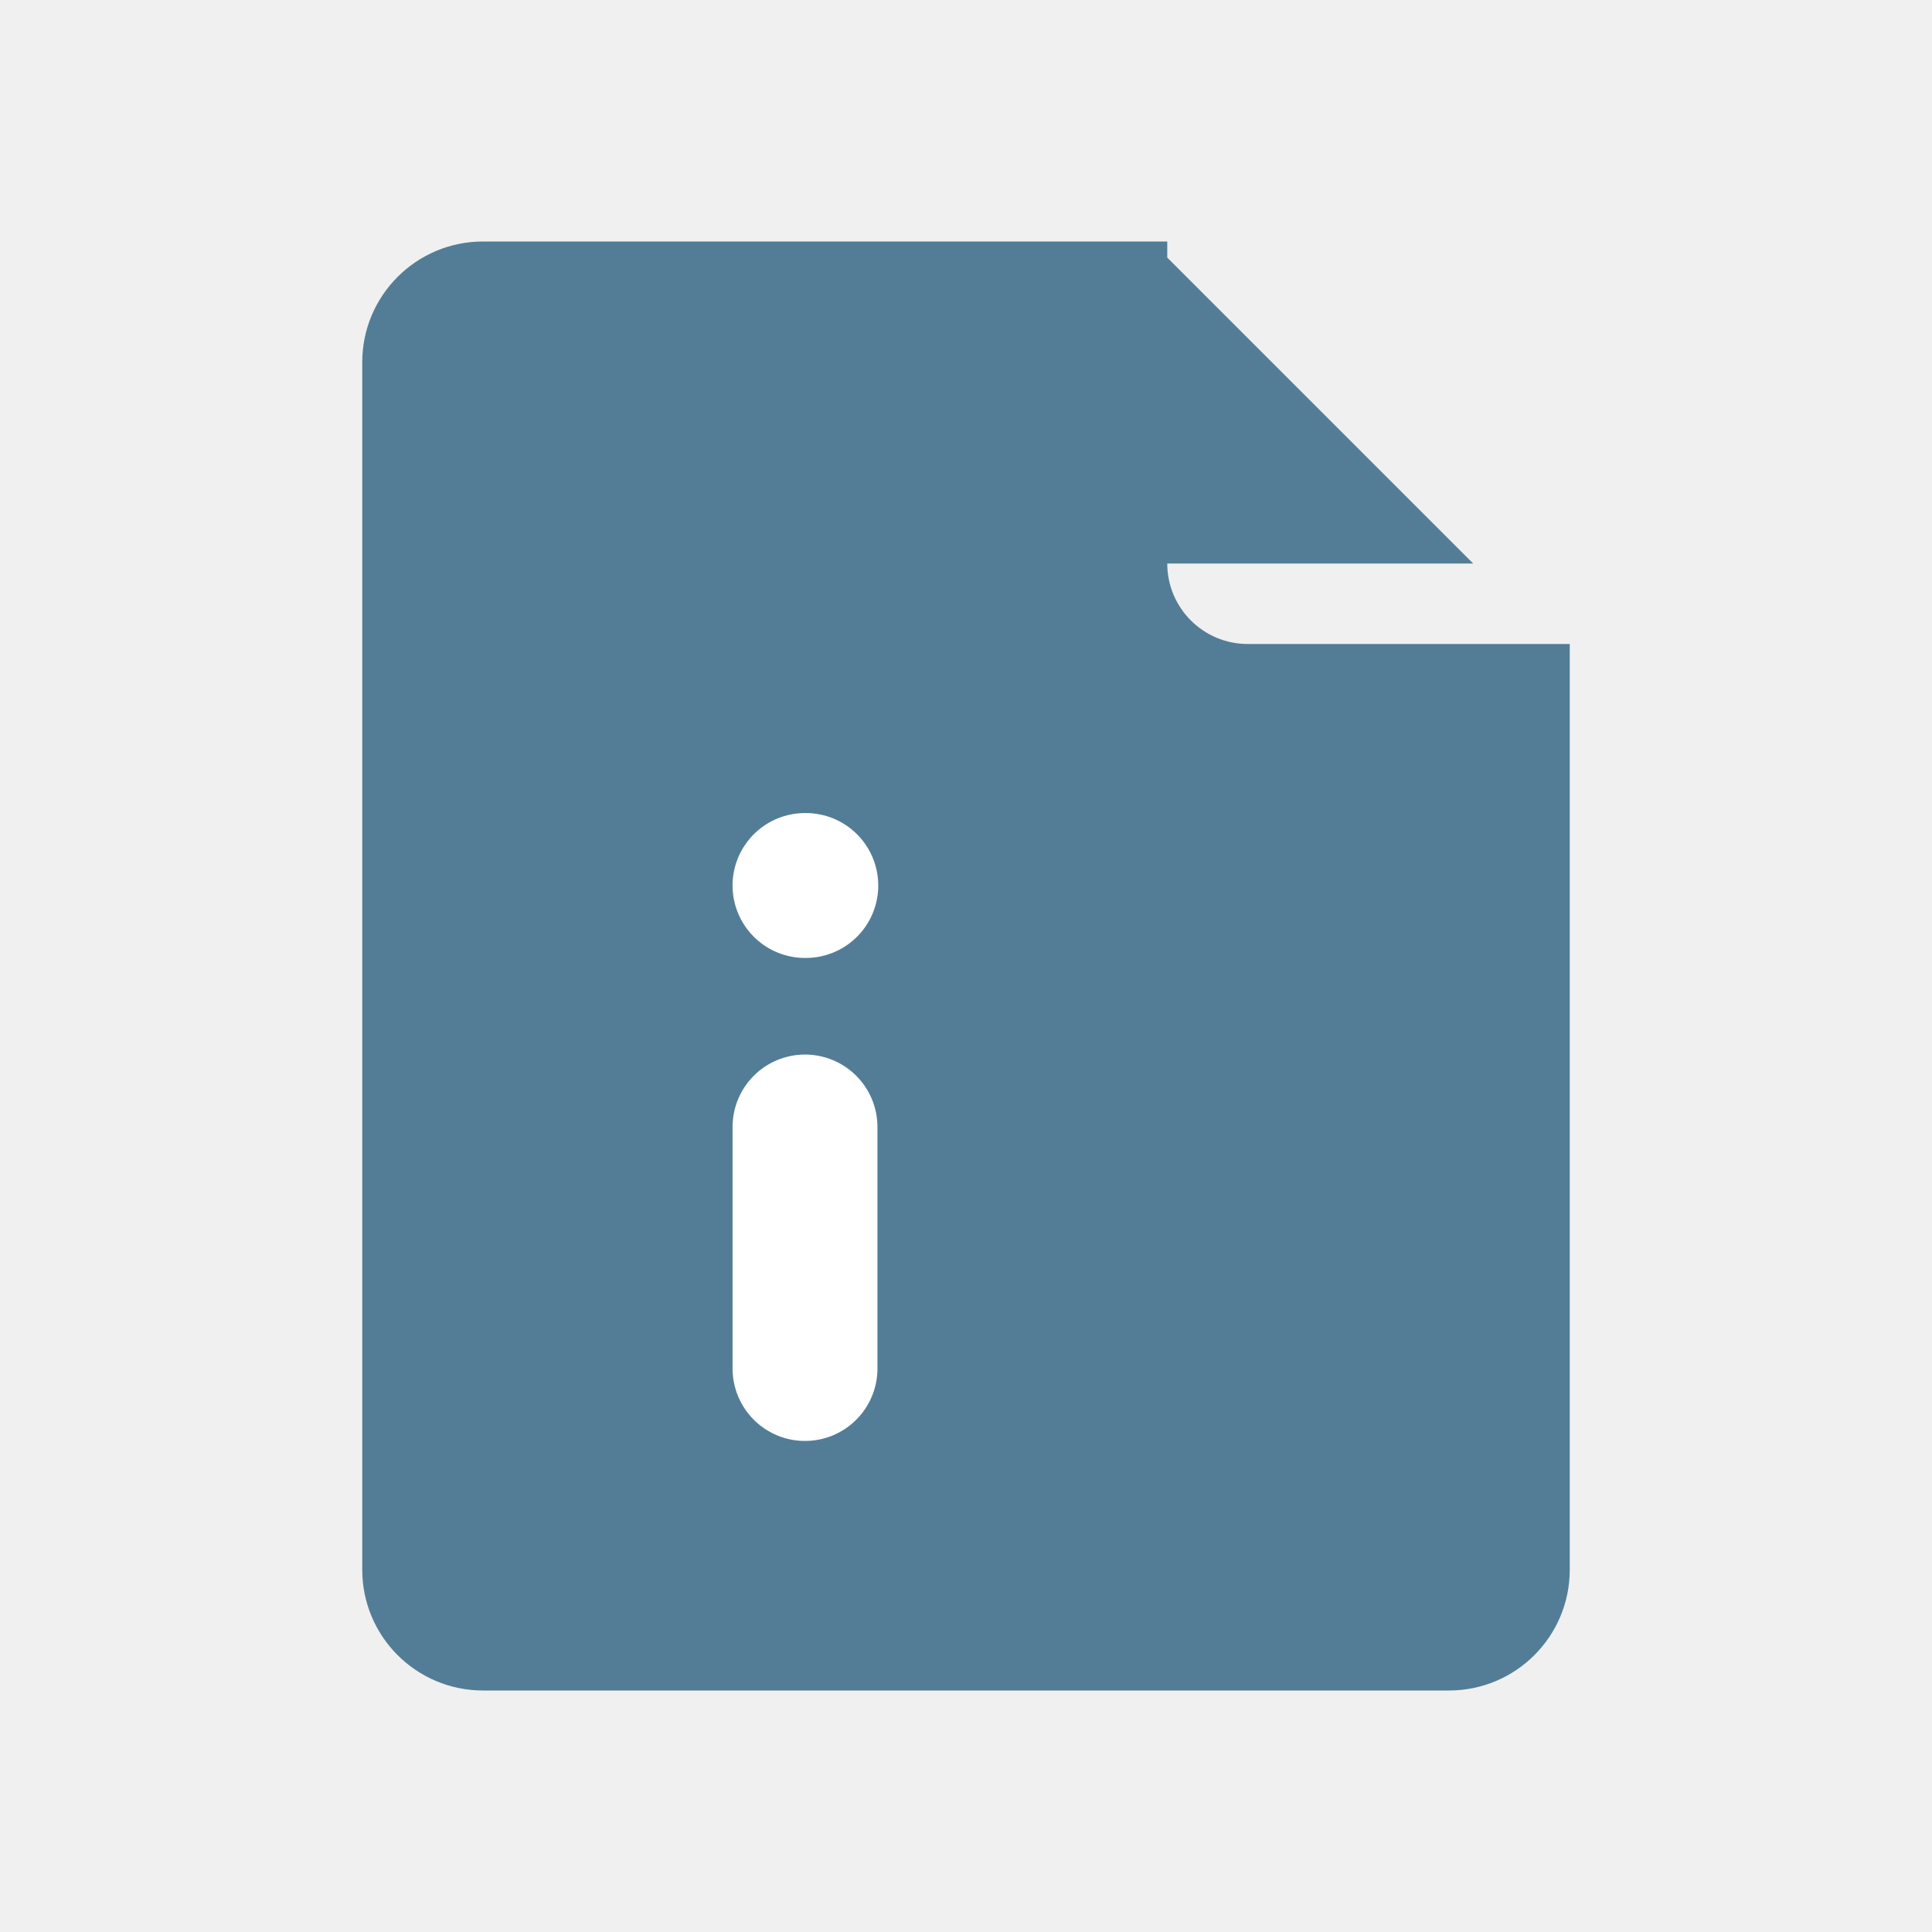
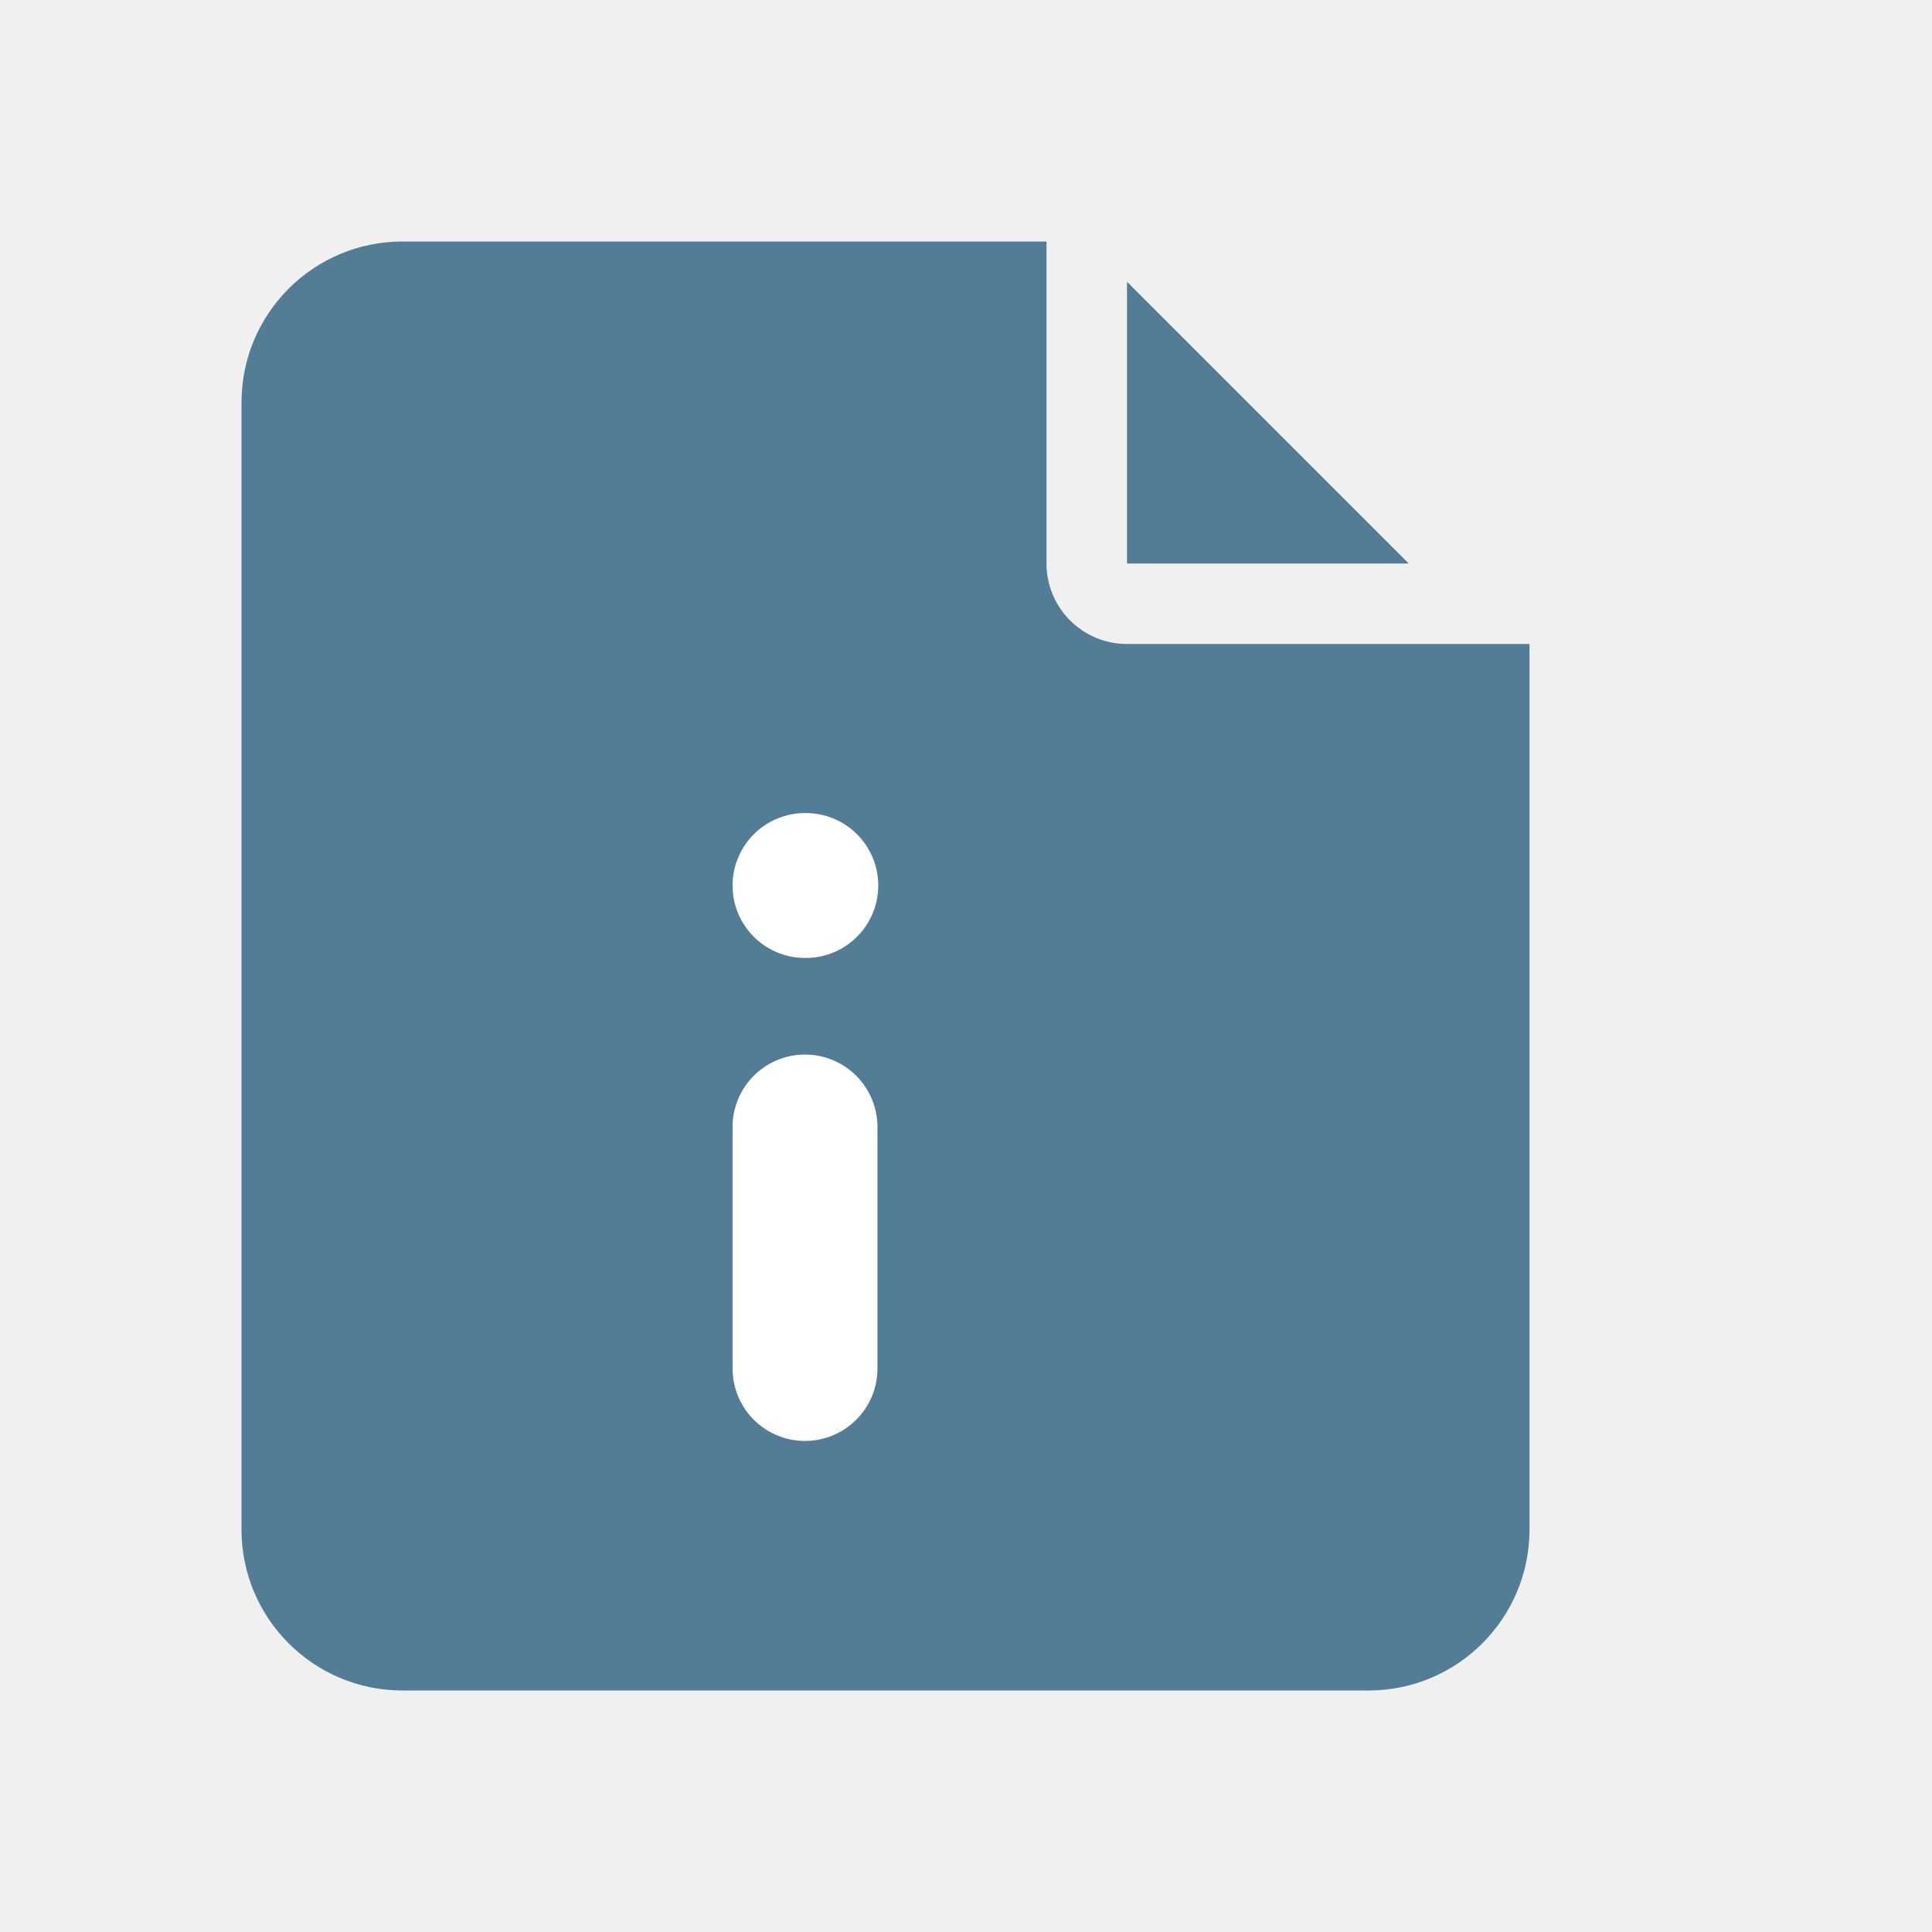
<svg xmlns="http://www.w3.org/2000/svg" width="24" height="24" viewBox="0 0 24 24" fill="#537D96">
-   <path d="M6 3 a1.5 1.5 0 0 0 -1.5 1.5 v15 A1.5 1.5 0 0 0 6 21 h12 a1.5 1.5 0 0 0 1.5 -1.5 V8 h-4 a1 1 0 0 1 -1 -1 V3 z M14.5 3.2 V7 h3.8 z" />
+   <path d="M5 3 a2 2 0 0 0 -2 2 v14 a2 2 0 0 0 2 2 h12 a2 2 0 0 0 2 -2 V8 h-5 a1 1 0 0 1 -1 -1 V3 z M14 3.5 V7 h3.5 z" />
  <path fill="none" stroke="#FFFFFF" stroke-width="1.8" stroke-linecap="round" stroke-linejoin="round" d="M10 11 h0.01 M10 14 v3" />
  <circle fill="#FFFFFF" cx="10" cy="11" r="0.3" />
</svg>
